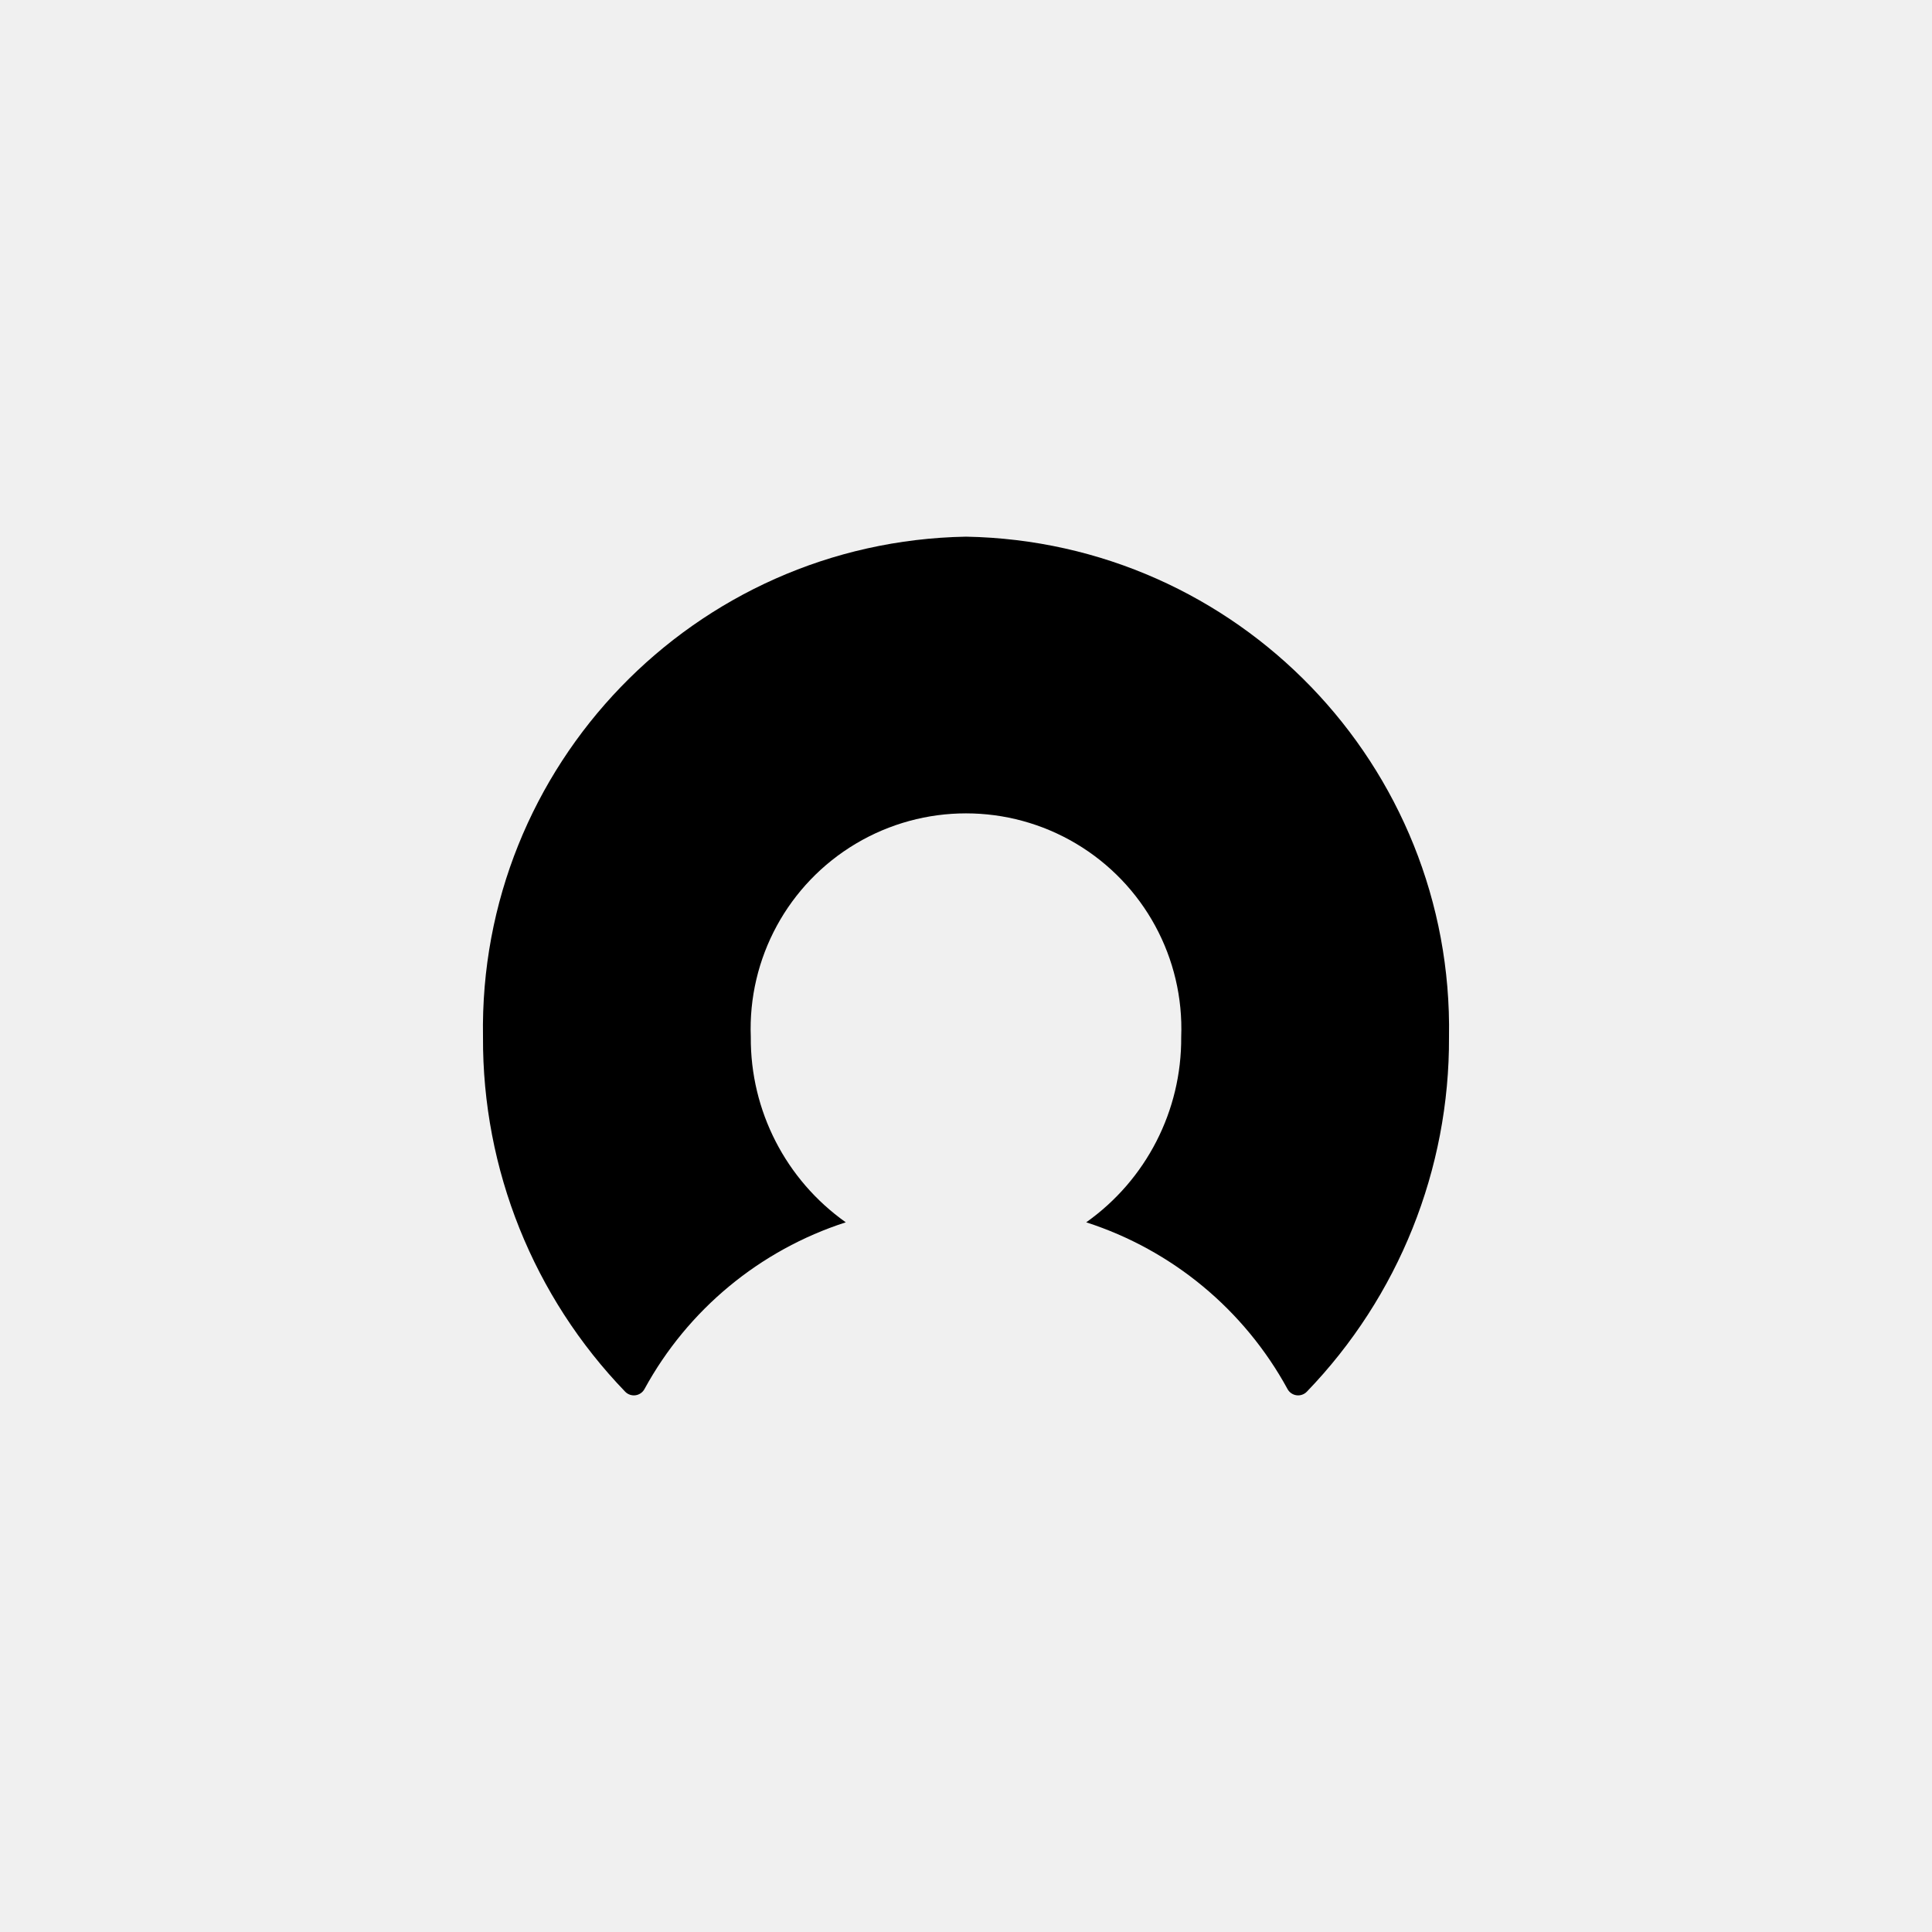
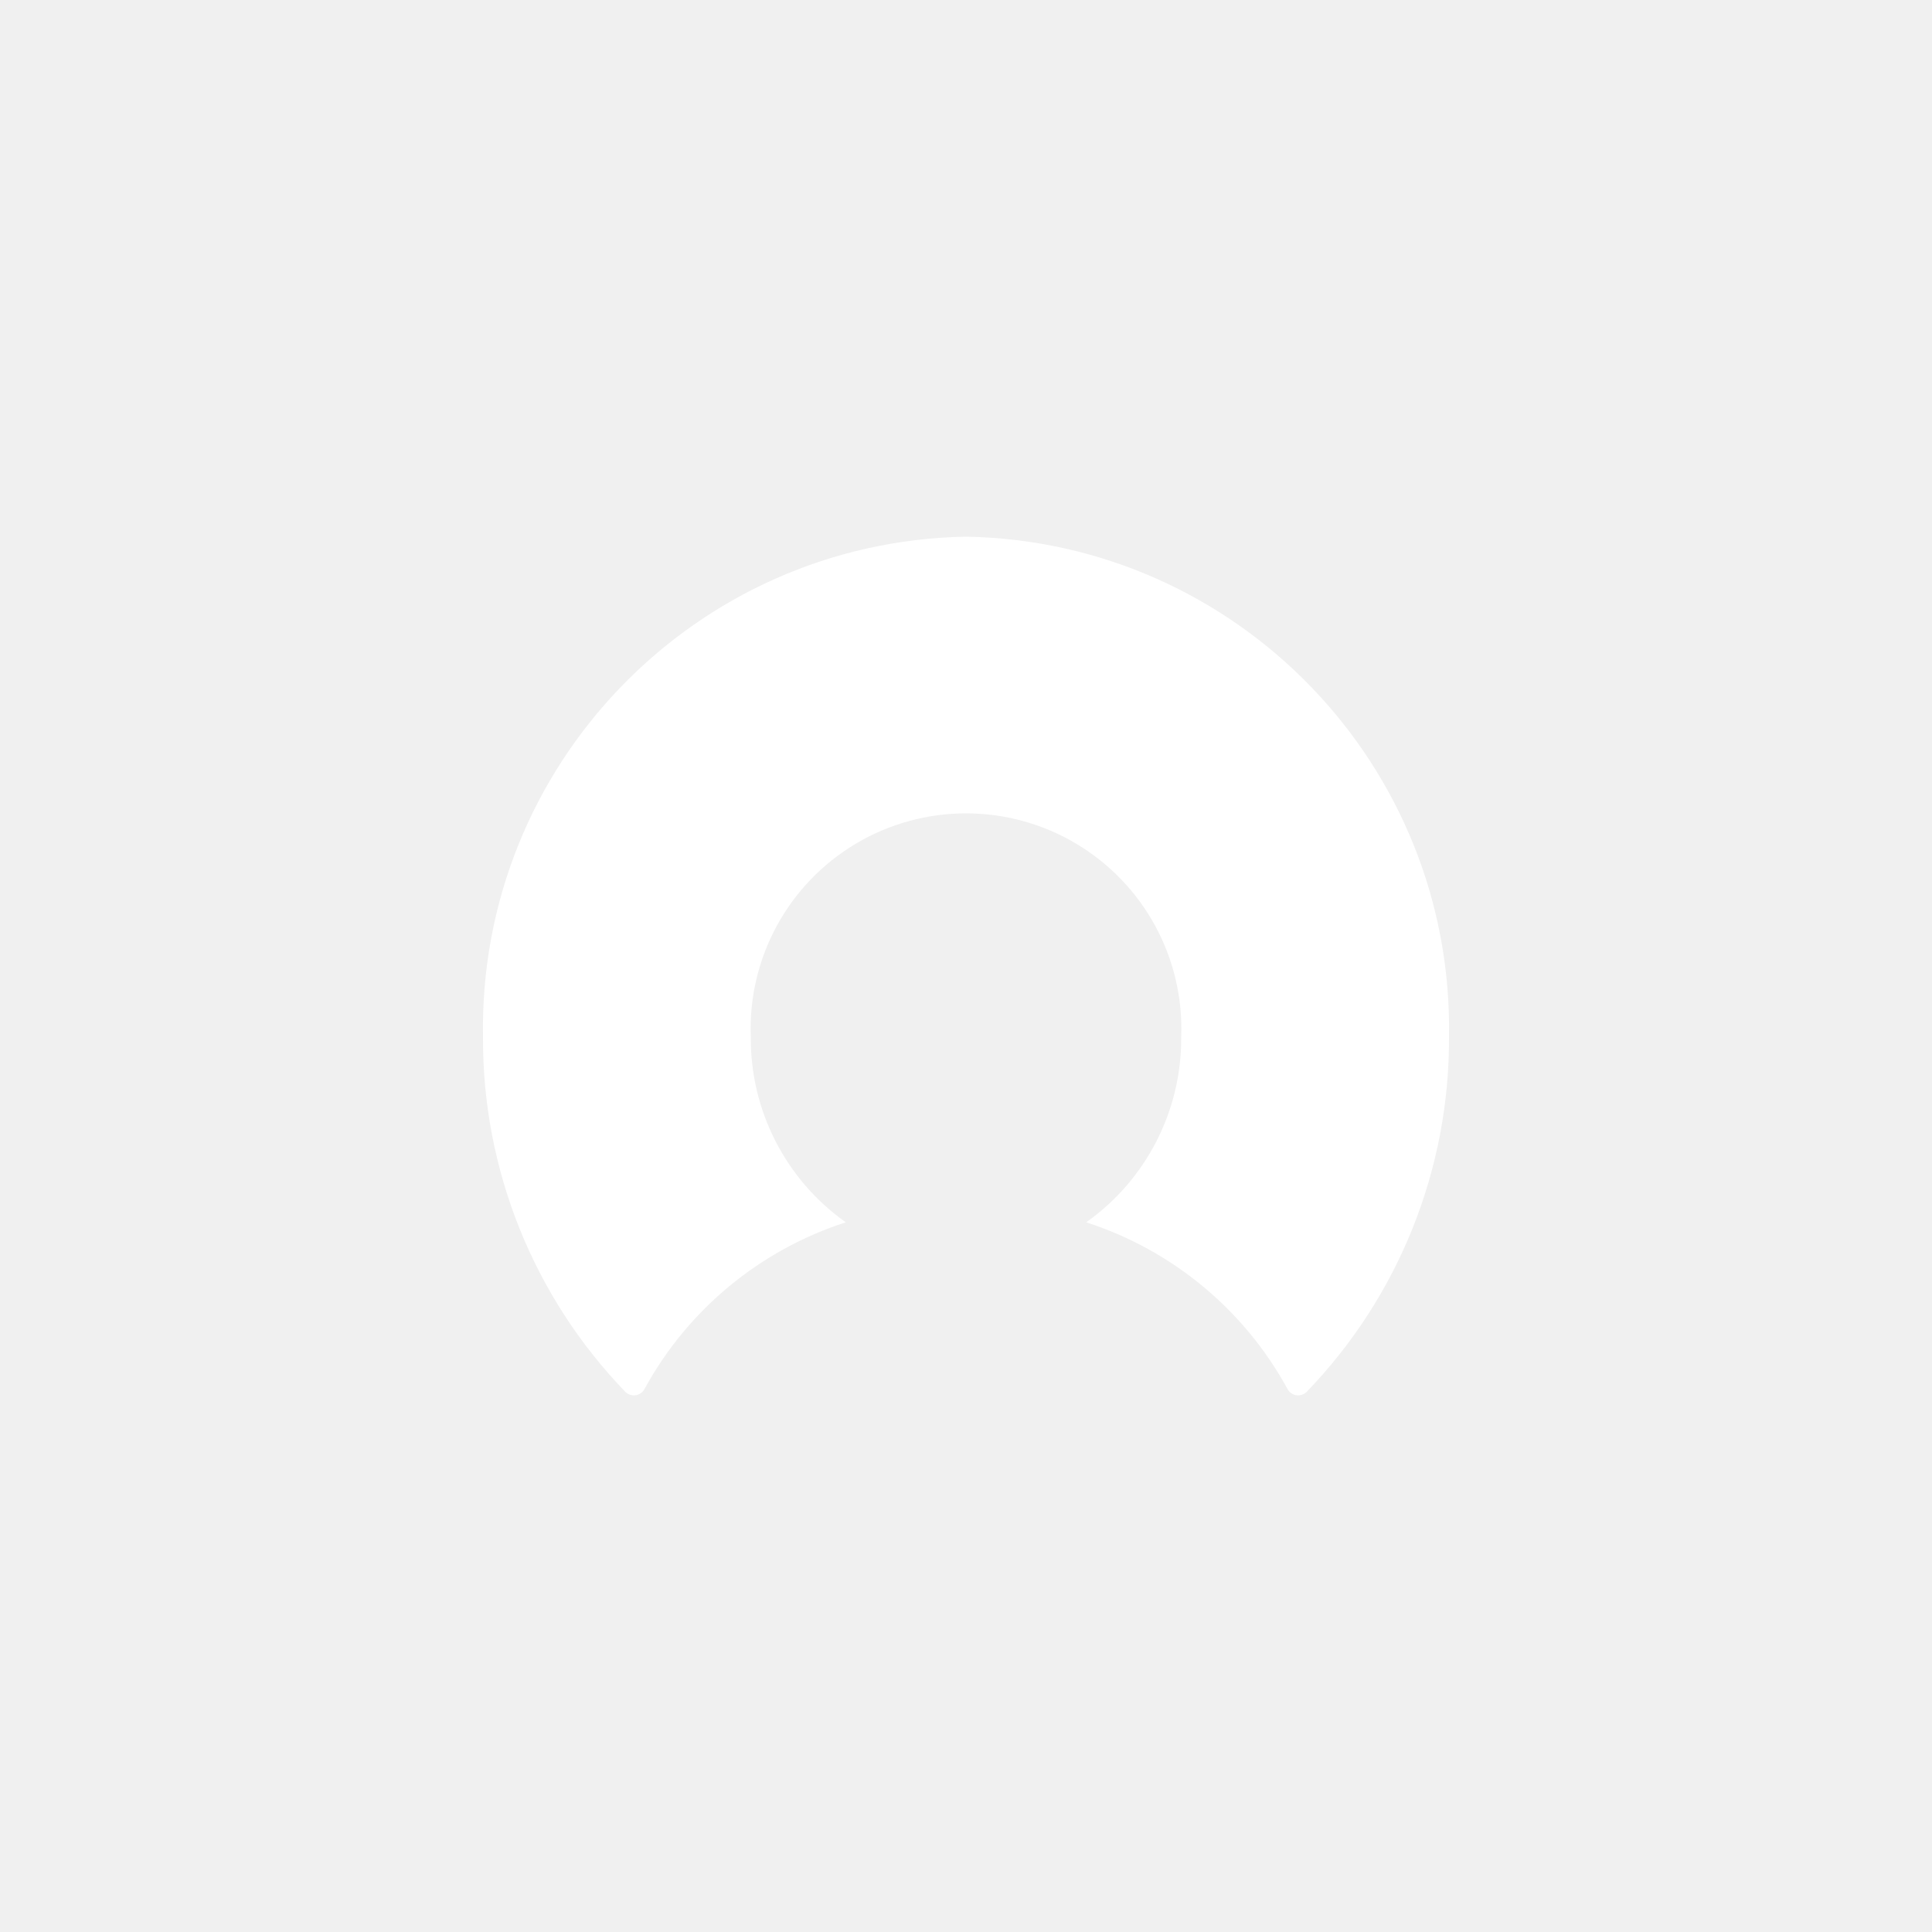
- <svg xmlns="http://www.w3.org/2000/svg" width="36" height="36" viewBox="0 0 36 36">
+ <svg xmlns="http://www.w3.org/2000/svg" width="36" height="36" viewBox="0 0 36 36" fill="white">
  <path d="M1511,79a9.167,9.167,0,0,0-9,9.325,9.452,9.452,0,0,0,2.65,6.608,0.225,0.225,0,0,0,.36-0.052,6.572,6.572,0,0,1,3.75-3.105,4.194,4.194,0,0,1-1.77-3.452,4.013,4.013,0,1,1,8.02,0,4.194,4.194,0,0,1-1.77,3.452,6.572,6.572,0,0,1,3.75,3.105,0.225,0.225,0,0,0,.36.052,9.452,9.452,0,0,0,2.65-6.608A9.167,9.167,0,0,0,1511,79Z" class="cls-1" transform="translate(-1493 -69)" />
</svg>
